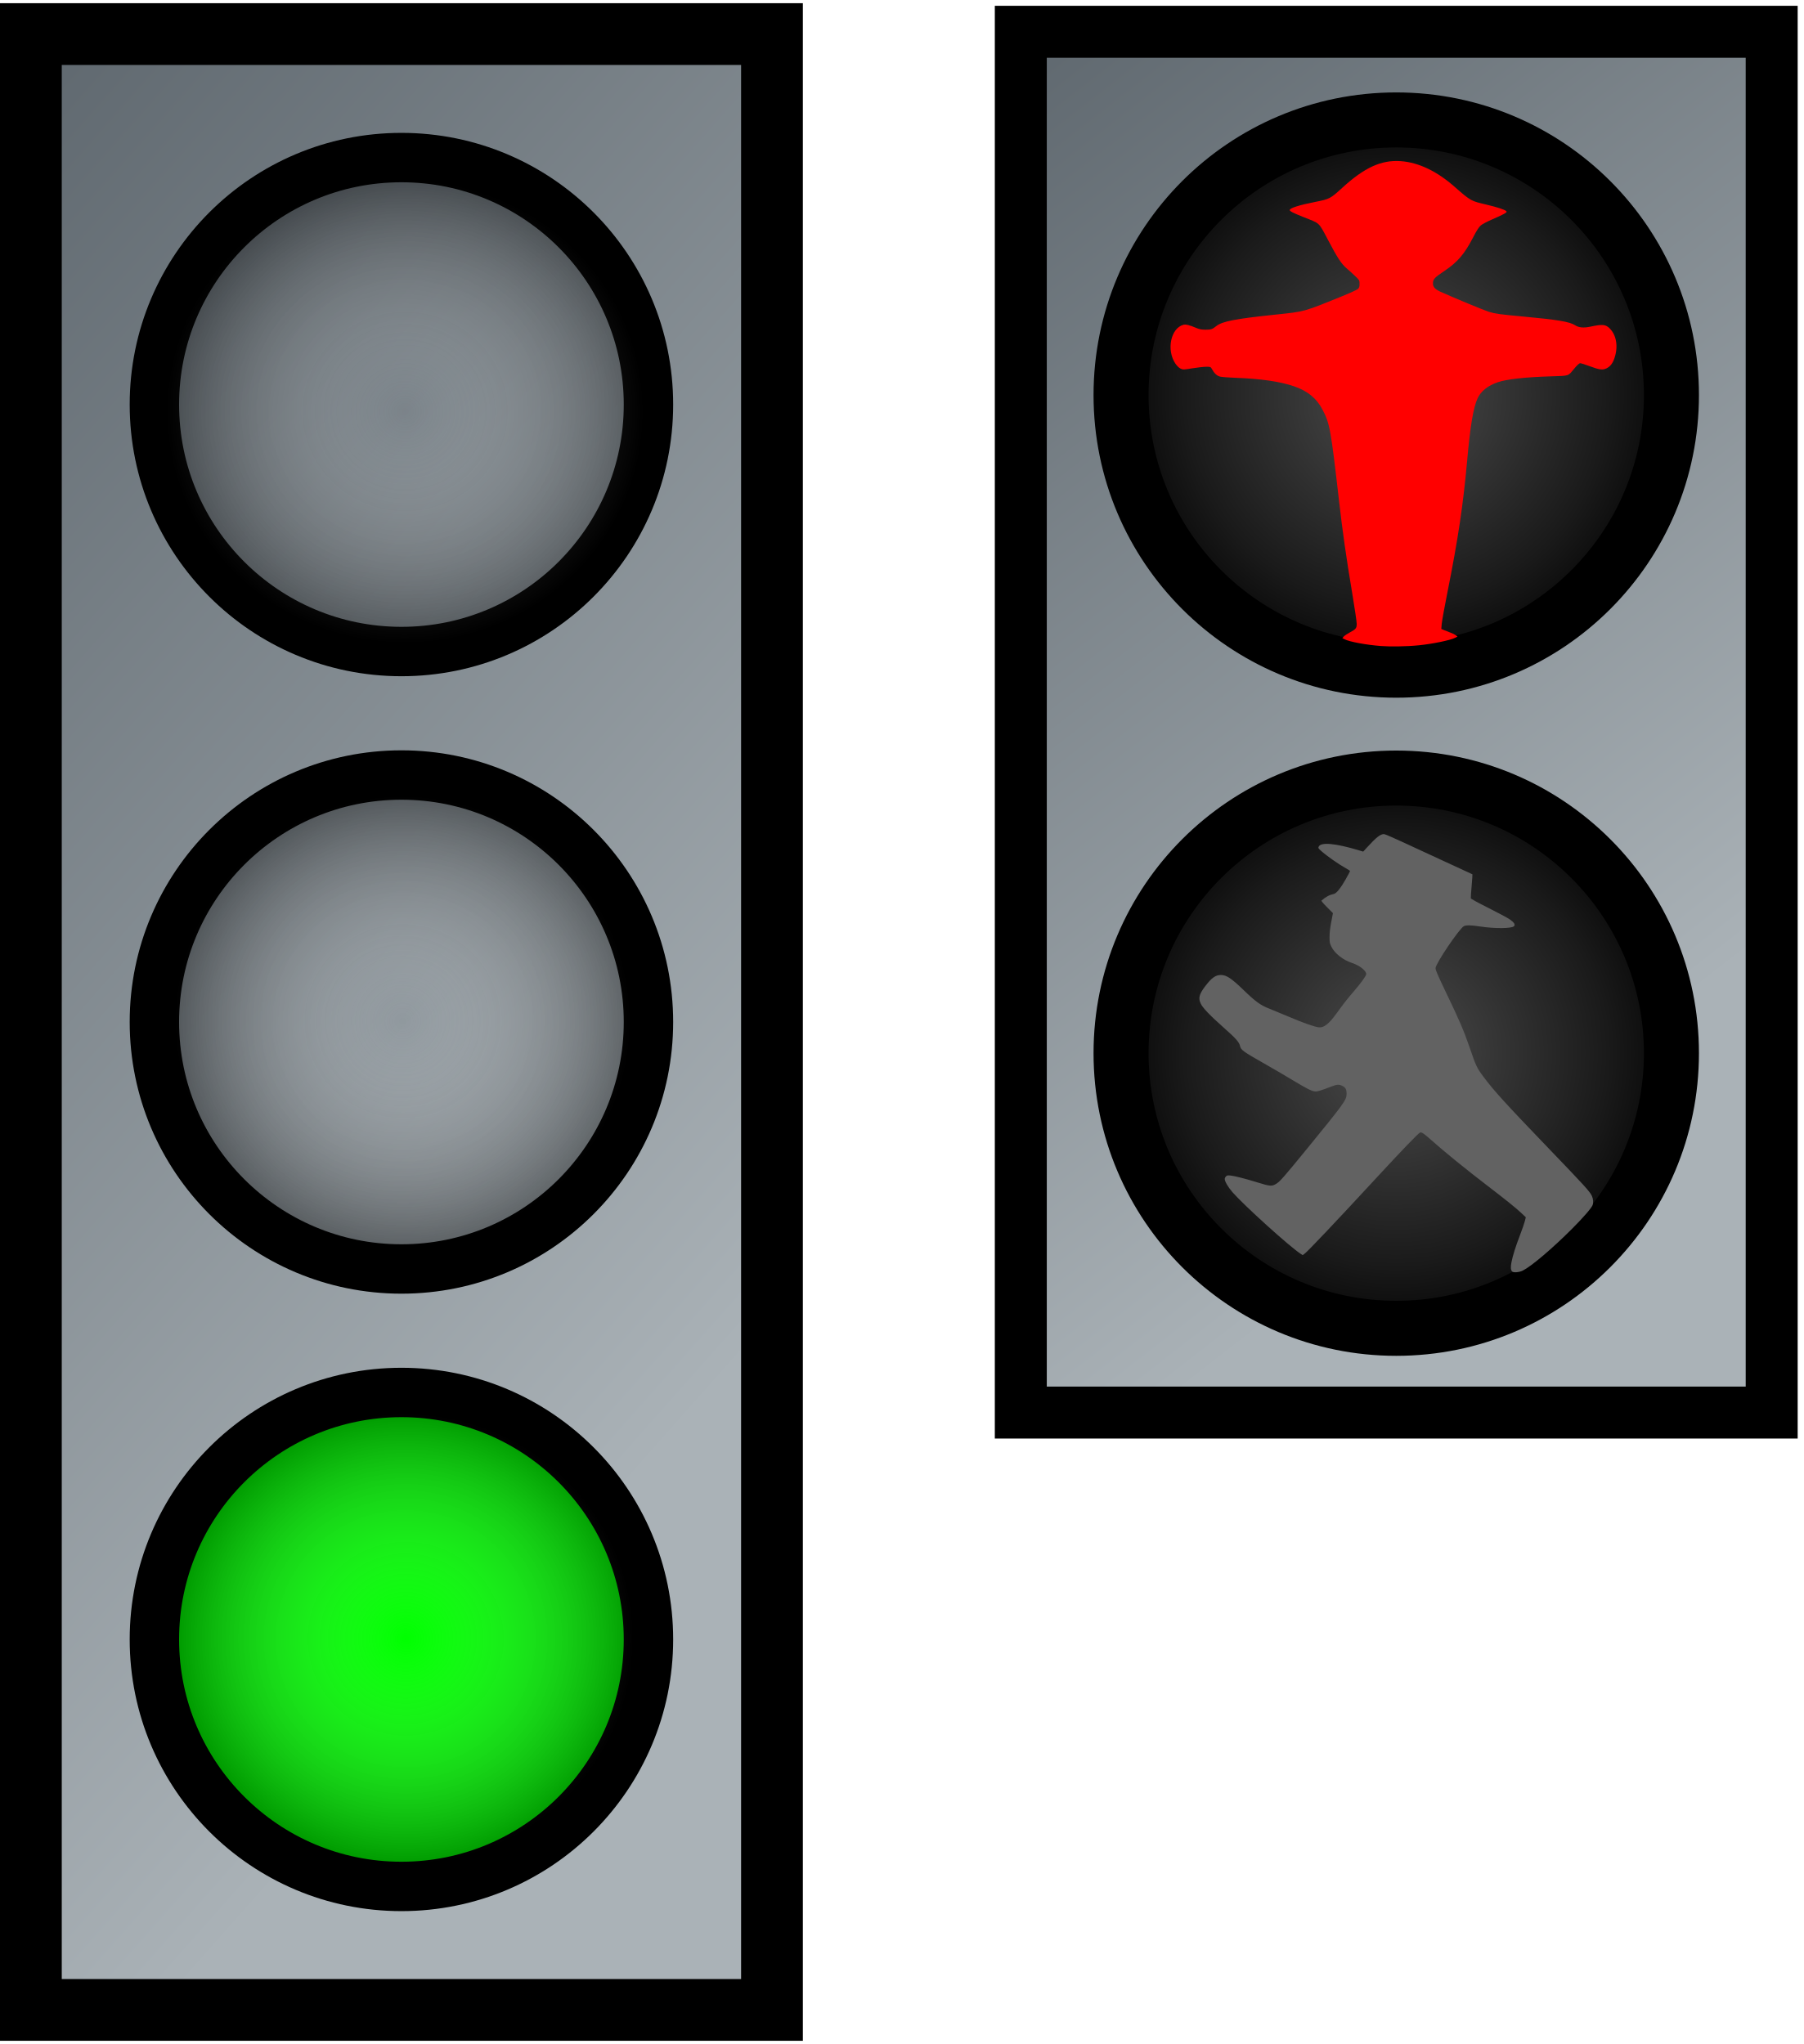
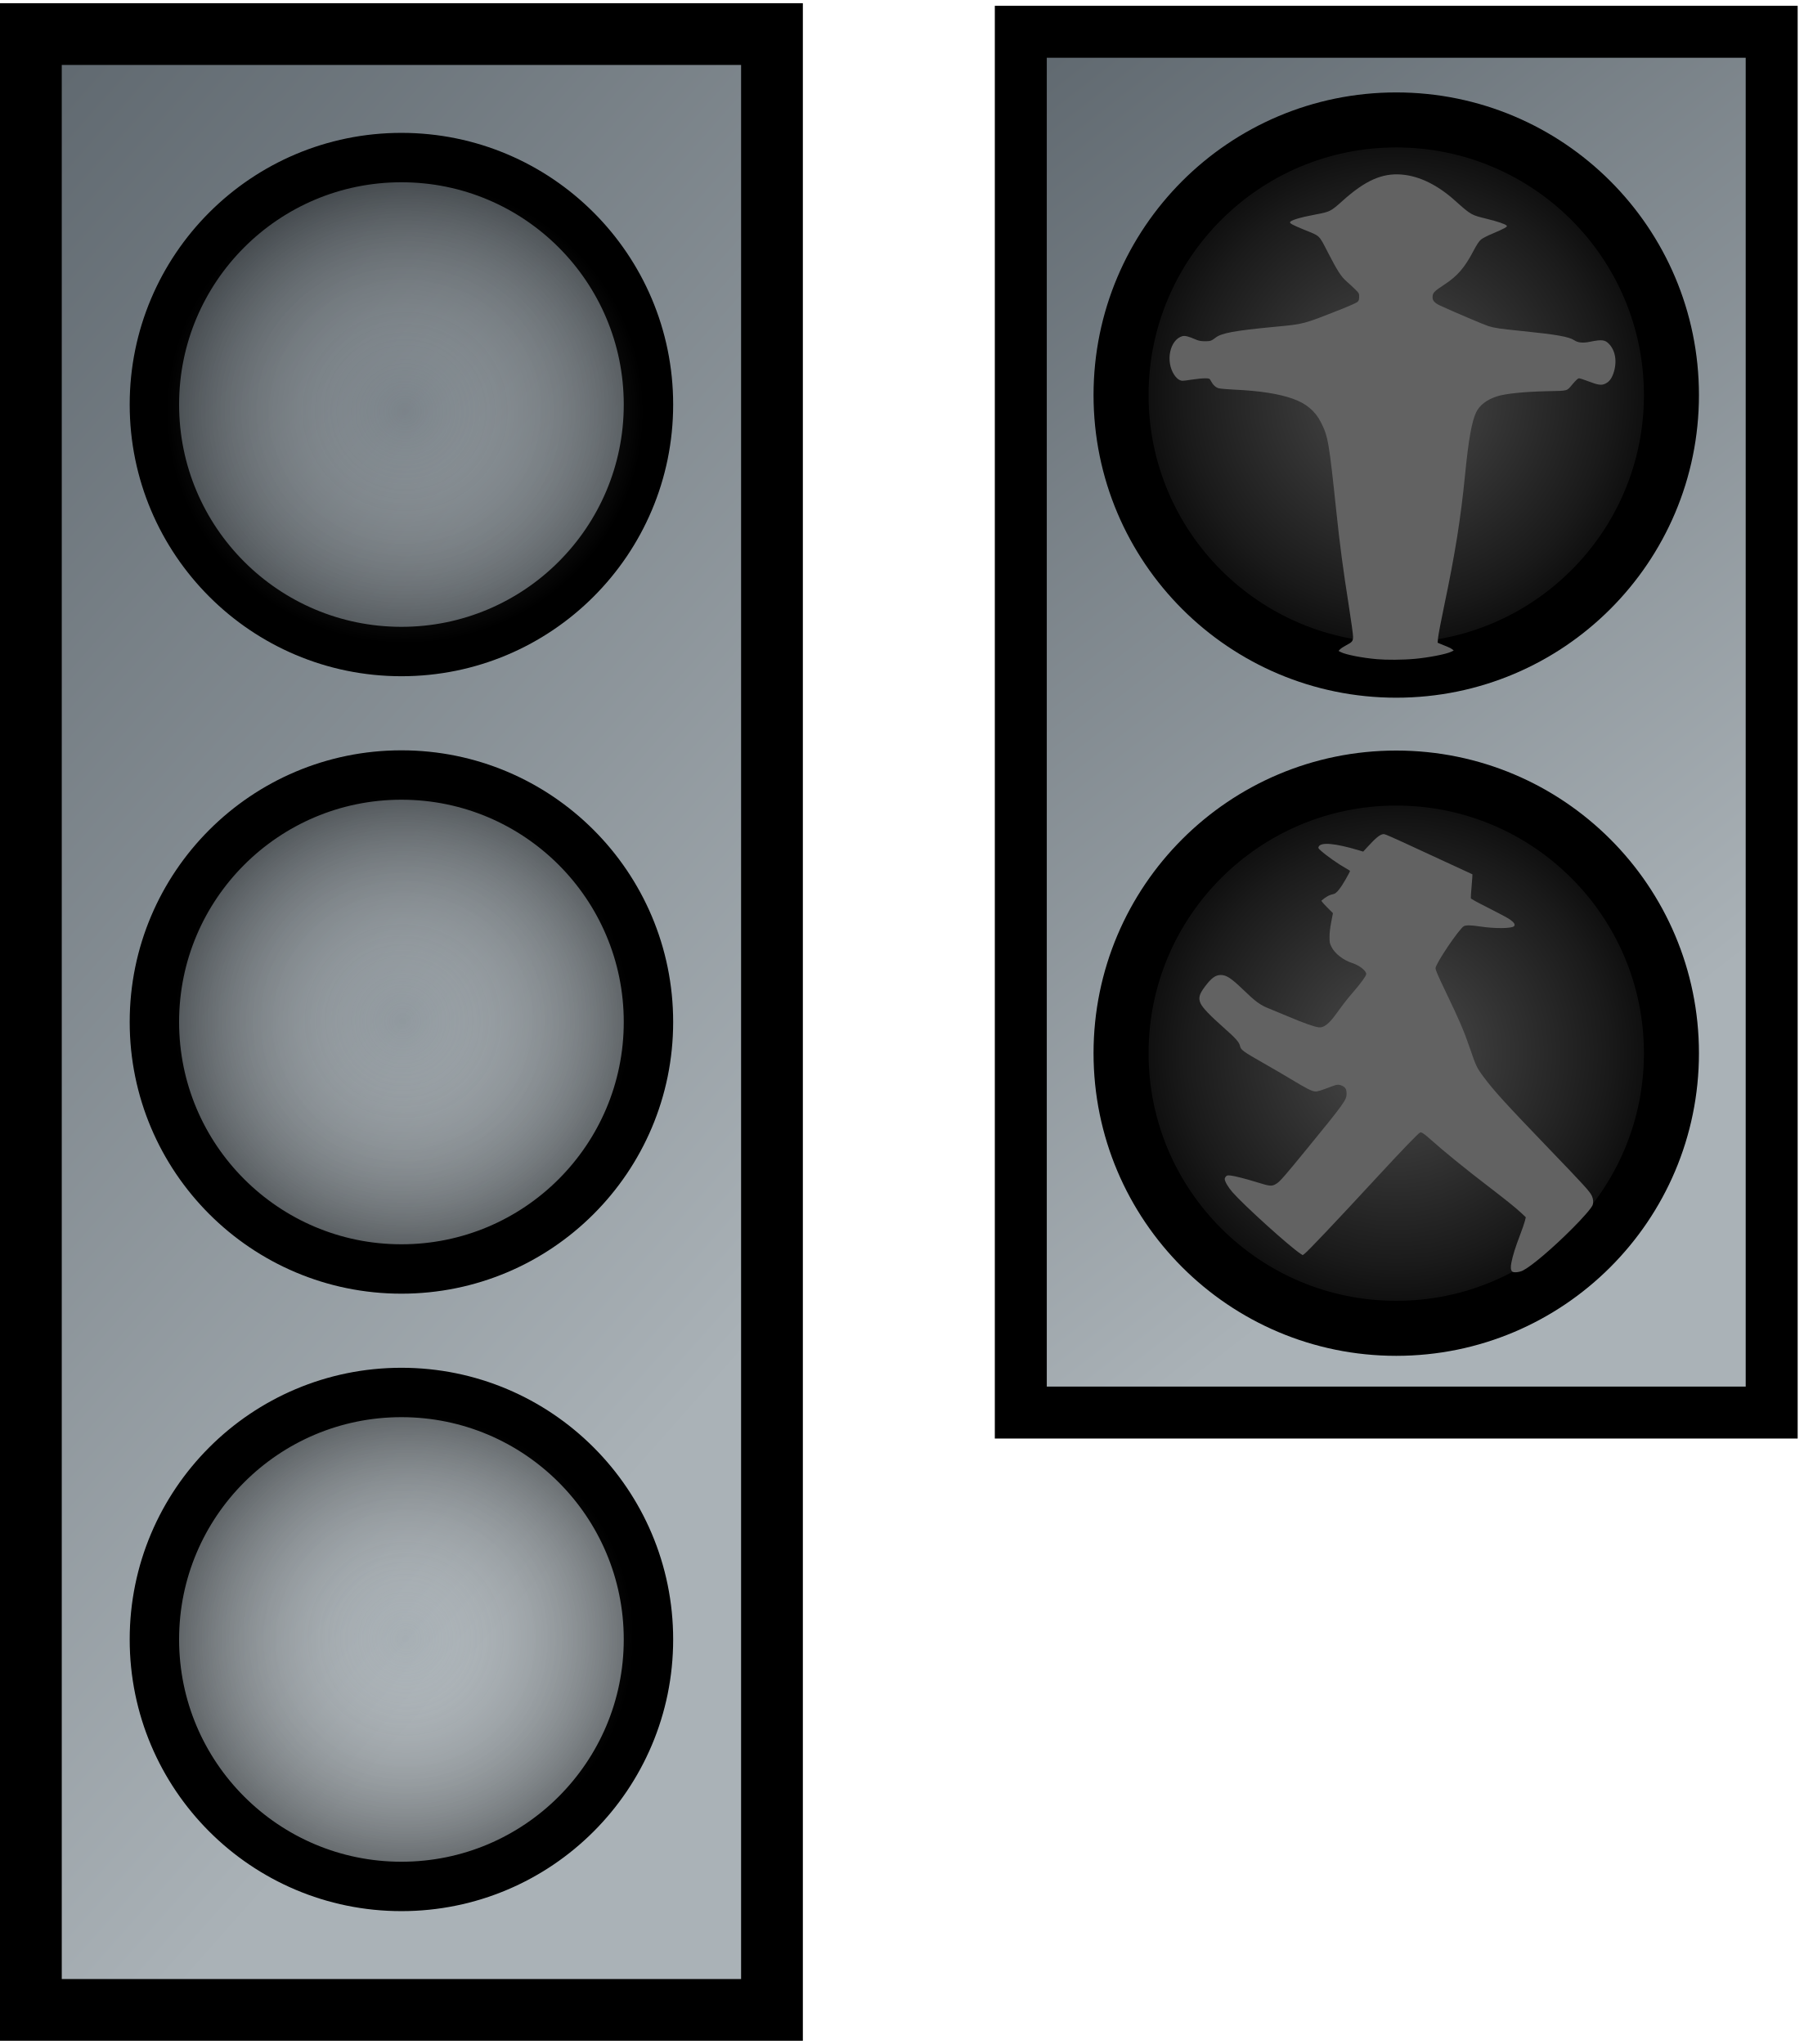
<svg xmlns="http://www.w3.org/2000/svg" xmlns:xlink="http://www.w3.org/1999/xlink" width="291.084" height="330" id="svg14844" viewBox="0 0 292 330" version="1.0">
  <defs id="defs14846">
    <linearGradient x1="0" y1="0" x2="0" y2="1.05" id="linearGradient2876">
      <stop stop-color="#fff" stop-opacity="0.9;" offset="0" id="stop2878" style="stop-color:white;stop-opacity:0.902;" />
      <stop stop-color="#fff" stop-opacity="0.2;" offset="0.7" id="stop2880" />
      <stop stop-color="#fff" stop-opacity="0.3;" offset="1" id="stop2882" />
    </linearGradient>
    <path id="reflex" d="M 35,50 C 40.909,38.921 52.443,32 65,32 C 77.557,32 89.091,38.921 95,50 C 97,53.333 97,56.667 95,60 C 75,72 55,72 35,60 C 33,56.667 33,53.333 35,50 z " />
    <linearGradient id="rg" y2="1.05" x2="0" y1="0" x1="0">
      <stop id="stop14887" offset="0" stop-opacity="0.9;" stop-color="#fff" style="stop-color:white;stop-opacity:0.773;" />
      <stop id="stop14889" offset="0.7" stop-opacity="0.2;" stop-color="#fff" style="stop-color:white;stop-opacity:0.052;" />
      <stop id="stop14891" offset="1" stop-opacity="0.3;" stop-color="#fff" style="stop-color:white;stop-opacity:0.216;" />
    </linearGradient>
    <radialGradient id="b" fy="265" fx="65" r="44" cy="265" cx="65" gradientUnits="userSpaceOnUse">
      <stop id="stop14880" offset="0" stop-color="#4d4d4d" />
      <stop id="stop14882" offset="0.7" stop-color="#1a1a1a" />
      <stop id="stop14884" offset="1" stop-color="#000000" />
    </radialGradient>
    <radialGradient id="y" fy="165" fx="65" r="44" cy="165" cx="65" gradientUnits="userSpaceOnUse">
      <stop id="stop14873" offset="0" stop-color="#fcfc74" />
      <stop id="stop14875" offset="0.7" stop-color="#d4d53a" />
      <stop id="stop14877" offset="1" stop-color="#afa500" />
    </radialGradient>
    <radialGradient id="r" fy="65" fx="65" r="44" cy="65" cx="65" gradientUnits="userSpaceOnUse">
      <stop id="stop14866" offset="0" stop-color="#fc7474" />
      <stop id="stop14868" offset="0.7" stop-color="#d53a3a" />
      <stop id="stop14870" offset="1" stop-color="#af0000" />
    </radialGradient>
    <linearGradient y2="186.411" x2="82.849" y1="0" x1="0" id="back" gradientTransform="scale(0.627646,1.593255)" gradientUnits="userSpaceOnUse">
      <stop id="stop14861" offset="0" stop-color="#5c656c" />
      <stop id="stop14863" offset="1" stop-color="#aab2b7" />
    </linearGradient>
    <path id="path15017" d="M 35,50 C 40.909,38.921 52.443,32 65,32 C 77.557,32 89.091,38.921 95,50 C 97,53.333 97,56.667 95,60 C 75,72 55,72 35,60 C 33,56.667 33,53.333 35,50 z " />
    <linearGradient id="linearGradient15012" y2="1.05" x2="0" y1="0" x1="0">
      <stop id="stop14972" offset="0" stop-opacity="0.9;" stop-color="#fff" />
      <stop id="stop14974" offset="0.7" stop-opacity="0.2;" stop-color="#fff" />
      <stop id="stop14976" offset="1" stop-opacity="0.3;" stop-color="#fff" />
    </linearGradient>
    <radialGradient id="radialGradient15007" fy="0.5" fx="0.5" r="0.5" cy="0.5" cx="0.5">
      <stop id="stop14965" offset="0" stop-color="#4d4d4d" />
      <stop id="stop14967" offset="0.7" stop-color="#1a1a1a" />
      <stop id="stop14969" offset="1" stop-color="#000000" />
    </radialGradient>
    <radialGradient id="radialGradient15002" fy="0.5" fx="0.5" r="0.5" cy="0.5" cx="0.5">
      <stop id="stop14958" offset="0" stop-color="#fcfc74" />
      <stop id="stop14960" offset="0.7" stop-color="#d4d53a" />
      <stop id="stop14962" offset="1" stop-color="#afa500" />
    </radialGradient>
    <radialGradient id="radialGradient14997" fy="0.5" fx="0.5" r="0.5" cy="0.5" cx="0.5">
      <stop id="stop14951" offset="0" stop-color="#fc7474" />
      <stop id="stop14953" offset="0.7" stop-color="#d53a3a" />
      <stop id="stop14955" offset="1" stop-color="#af0000" />
    </radialGradient>
    <linearGradient y2="0.9" x2="0.4" y1="0" x1="0" id="linearGradient14993">
      <stop id="stop14946" offset="0" stop-color="#5c656c" />
      <stop id="stop14948" offset="1" stop-color="#aab2b7" />
    </linearGradient>
    <linearGradient id="linearGradient2070">
      <stop style="stop-color:#ff0000;stop-opacity:1;" offset="0" id="stop2072" />
      <stop style="stop-color:#9a1a00;stop-opacity:1;" offset="1" id="stop2074" />
    </linearGradient>
    <linearGradient id="linearGradient3528">
      <stop style="stop-color:white;stop-opacity:0;" offset="0" id="stop3530" />
      <stop style="stop-color:black;stop-opacity:0.392;" offset="1" id="stop3532" />
    </linearGradient>
    <linearGradient xlink:href="#back" id="linearGradient15110" gradientUnits="userSpaceOnUse" gradientTransform="matrix(0.635938,0,0,1.113422,218.1939,55.85133)" x1="0" y1="0" x2="82.849" y2="186.411" />
    <radialGradient xlink:href="#b" id="radialGradient15112" gradientUnits="userSpaceOnUse" cx="65" cy="265" fx="65" fy="265" r="44" />
    <radialGradient xlink:href="#b" id="radialGradient15190" gradientUnits="userSpaceOnUse" cx="65" cy="265" fx="65" fy="265" r="44" />
    <radialGradient xlink:href="#linearGradient3528" id="radialGradient17020" gradientUnits="userSpaceOnUse" gradientTransform="matrix(0.420135,0,0,0.457467,505.0828,124.9475)" cx="356.638" cy="420.37" fx="356.638" fy="420.37" r="312.881" />
    <radialGradient xlink:href="#linearGradient3528" id="radialGradient17040" gradientUnits="userSpaceOnUse" gradientTransform="matrix(1,0,0,1.112913,0,-39.61257)" cx="298.125" cy="350.824" fx="298.125" fy="350.824" r="340.963" />
    <radialGradient xlink:href="#linearGradient3528" id="radialGradient17042" gradientUnits="userSpaceOnUse" gradientTransform="matrix(1,0,0,1.112913,0,-39.61257)" cx="298.125" cy="350.824" fx="298.125" fy="350.824" r="340.963" />
    <radialGradient xlink:href="#linearGradient3528" id="radialGradient17044" gradientUnits="userSpaceOnUse" gradientTransform="matrix(1,0,0,1.112913,0,-39.61257)" cx="298.125" cy="350.824" fx="298.125" fy="350.824" r="340.963" />
    <radialGradient xlink:href="#linearGradient3528" id="radialGradient17046" gradientUnits="userSpaceOnUse" gradientTransform="matrix(1,0,0,1.112913,0,-39.61257)" cx="298.125" cy="350.824" fx="298.125" fy="350.824" r="340.963" />
    <radialGradient xlink:href="#linearGradient3528" id="radialGradient17048" gradientUnits="userSpaceOnUse" gradientTransform="matrix(1,0,0,1.112913,0,-39.61257)" cx="298.125" cy="350.824" fx="298.125" fy="350.824" r="340.963" />
    <radialGradient xlink:href="#linearGradient3528" id="radialGradient17050" gradientUnits="userSpaceOnUse" gradientTransform="matrix(1,0,0,1.112913,0,-39.61257)" cx="298.125" cy="350.824" fx="298.125" fy="350.824" r="340.963" />
    <radialGradient xlink:href="#linearGradient3528" id="radialGradient17052" gradientUnits="userSpaceOnUse" gradientTransform="matrix(1,0,0,1.112913,0,-39.61257)" cx="298.125" cy="350.824" fx="298.125" fy="350.824" r="340.963" />
    <radialGradient xlink:href="#linearGradient3528" id="radialGradient17054" gradientUnits="userSpaceOnUse" gradientTransform="matrix(1,0,0,1.112913,0,-39.61257)" cx="298.125" cy="350.824" fx="298.125" fy="350.824" r="340.963" />
    <linearGradient xlink:href="#back" id="linearGradient17067" gradientUnits="userSpaceOnUse" gradientTransform="matrix(0.627646,0,0,1.593255,57.96866,54.71846)" x1="0" y1="0" x2="82.849" y2="186.411" />
    <radialGradient xlink:href="#linearGradient3528" id="radialGradient17970" gradientUnits="userSpaceOnUse" gradientTransform="matrix(1,0,0,0.98913,0,1.336244)" cx="124.753" cy="122.934" fx="124.753" fy="122.934" r="36.904" />
    <radialGradient xlink:href="#linearGradient3528" id="radialGradient17974" gradientUnits="userSpaceOnUse" gradientTransform="matrix(1,0,0,0.98913,0,1.336244)" cx="124.753" cy="122.934" fx="124.753" fy="122.934" r="36.904" />
    <radialGradient xlink:href="#linearGradient3528" id="radialGradient2196" gradientUnits="userSpaceOnUse" gradientTransform="matrix(1,0,0,0.98913,0,1.336244)" cx="124.753" cy="122.934" fx="124.753" fy="122.934" r="36.904" />
  </defs>
  <g id="layer1" transform="translate(-57.96866,-54.71846)">
    <rect style="fill:url(#linearGradient17067);stroke:black;stroke-width:10" width="120" height="320" x="62.969" y="59.718" id="rect14894" />
-     <circle style="fill:none;fill-opacity:1;stroke:black;stroke-width:8" cx="65" cy="65" r="40" id="cRed" transform="translate(57.96866,54.71846)" />
-     <circle style="fill:none;fill-opacity:1;stroke:black;stroke-width:8" cx="65" cy="165" r="40" id="cYellow" transform="translate(57.96866,54.71846)" />
-     <circle style="fill:lime;fill-opacity:1;stroke:black;stroke-width:8" cx="65" cy="265" r="40" id="cGreen" transform="translate(57.96866,54.71846)" />
+     <circle style="fill:none;fill-opacity:1;stroke:black;stroke-width:8" cx="65" cy="65" r="40" id="cRed" transform="translate(57.96866,54.71846)" d="M 105,65 C 105,87.091 87.091,105 65,105 42.909,105 25,87.091 25,65 25,42.909 42.909,25 65,25 c 22.091,0 40,17.909 40,40 z" />
+     <circle style="fill:none;fill-opacity:1;stroke:black;stroke-width:8" cx="65" cy="165" r="40" id="cYellow" transform="translate(57.96866,54.71846)" d="m 105,165 c 0,22.091 -17.909,40 -40,40 -22.091,0 -40,-17.909 -40,-40 0,-22.091 17.909,-40 40,-40 22.091,0 40,17.909 40,40 z" />
+     <circle style="fill:none;stroke:#000000;stroke-width:8" cx="65" cy="265" r="40" id="cGreen" transform="translate(57.96866,54.71846)" d="m 105,265 c 0,22.091 -17.909,40 -40,40 -22.091,0 -40,-17.909 -40,-40 0,-22.091 17.909,-40 40,-40 22.091,0 40,17.909 40,40 z" />
    <rect style="fill:url(#linearGradient15110);stroke:black;stroke-width:8.415" width="121.585" height="223.627" x="223.26" y="59.346" id="rect14979" />
-     <circle style="fill:url(#radialGradient15112);stroke:black;stroke-width:8" cx="65" cy="265" r="40" id="circle15026" transform="matrix(1.113959,0,0,1.113959,211.6453,-70.42859)" />
-     <g transform="matrix(9.351175e-2,0,0,9.351175e-2,256.1744,191.9643)" id="pGreen_master">
-       <path style="fill:#626262;fill-opacity:1" id="pGreen" d="M 498.917,728.994 C 496.285,726.361 495.911,721.948 497.577,713.159 C 499.726,701.818 504.656,686.126 512.503,665.654 C 516.131,656.19 519.861,645.416 520.791,641.711 L 522.483,634.976 L 514.697,627.631 C 505.655,619.101 487.59,604.543 456.643,580.847 C 417.545,550.91 381.913,521.931 358.369,500.922 C 345.75,489.661 341.692,486.998 339.193,488.335 C 335.579,490.269 308.738,518.105 268.772,561.362 C 191.668,644.818 144.779,694.349 138.944,698.504 L 136.049,700.566 L 132.294,698.081 C 112.583,685.037 34.604,614.501 14.51,591.539 C 7.079,583.048 1.143,572.906 1.143,568.702 C 1.143,567.415 2.099,565.406 3.268,564.237 C 5.14,562.365 6.124,562.187 11.518,562.741 C 18.58,563.467 37.282,568.276 58.143,574.731 C 80.597,581.678 83.131,581.792 91.527,576.231 C 97.241,572.447 105.492,562.966 142.763,517.362 C 208.284,437.192 212.143,431.836 212.143,421.07 C 212.143,413.593 210.263,410.083 204.854,407.465 C 199.173,404.714 195.675,404.813 187.438,407.954 C 166.392,415.981 161.569,417.444 157.473,417.039 C 151.431,416.441 143.182,412.268 118.015,397.08 C 105.71,389.653 83.943,376.938 69.643,368.822 C 33.034,348.047 29.055,345.162 27.621,338.362 C 26.215,331.696 20.272,325.014 -0.857,306.343 C -24.221,285.697 -37.014,272.31 -40.499,264.862 C -44.851,255.559 -43.155,248.751 -33.191,235.512 C -21.88,220.484 -14.841,215.362 -5.499,215.362 C 3.943,215.362 12.667,221.09 32.643,240.406 C 54.782,261.814 62.959,267.753 78.643,273.819 C 84.143,275.946 99.443,282.286 112.643,287.907 C 137.641,298.552 156.283,305.118 164.154,306.05 C 172.544,307.044 181.433,300.186 193.841,283.149 C 208.486,263.039 213.598,256.481 223.757,244.771 C 236.872,229.653 246.143,216.842 246.143,213.838 C 246.143,207.818 234.548,198.79 221.255,194.461 C 206.094,189.523 191.587,178.072 185.928,166.576 C 182.844,160.314 182.643,159.259 182.647,149.383 C 182.649,141.905 183.498,134.437 185.582,123.565 L 188.514,108.269 L 178.112,97.831 C 171.855,91.553 168.096,87.058 168.677,86.549 C 176.26,79.914 182.402,76.614 190.285,74.939 C 194.559,74.032 202.095,64.662 210.393,49.94 C 214.655,42.378 218.143,35.82 218.143,35.367 C 218.143,34.914 214.88,32.742 210.893,30.542 C 197.971,23.411 177.247,8.808 167.414,-0.095 C 163.029,-4.065 162.78,-4.546 163.871,-6.941 C 167.578,-15.077 192.806,-12.774 233.273,-0.603 L 240.903,1.692 L 247.226,-5.223 C 263.637,-23.17 270.556,-28.638 276.854,-28.638 C 278.389,-28.638 292.47,-22.646 308.144,-15.322 C 323.818,-7.998 357.568,7.605 383.143,19.351 C 408.718,31.097 429.819,40.843 430.033,41.009 C 430.248,41.174 429.633,50.218 428.666,61.105 C 427.699,71.993 427.073,81.643 427.275,82.549 C 427.503,83.571 439.052,89.907 457.643,99.211 C 474.143,107.468 490.783,116.392 494.62,119.043 C 502.284,124.336 504.707,128.227 502.017,130.917 C 497.897,135.036 468.897,135.268 443.303,131.386 C 427.564,128.998 419.089,128.822 415.261,130.801 C 407.326,134.905 366.143,195.936 366.143,203.592 C 366.143,206.754 370.725,217.392 383.919,244.862 C 407.422,293.794 415.266,312.038 424.982,340.362 C 436.434,373.748 437.479,375.952 449.503,392.108 C 467.189,415.874 488.109,438.857 562.149,515.862 C 624.194,580.392 633.288,590.383 636.785,597.862 C 639.292,603.223 639.796,609.513 638.081,614.024 C 636.128,619.163 621.814,635.649 602.643,654.841 C 568.28,689.242 532.261,719.813 517.172,727.385 C 511.274,730.344 501.16,731.236 498.917,728.994 z" />
+     <circle style="fill:url(#radialGradient15112);stroke:black;stroke-width:8" cx="65" cy="265" r="40" id="circle15026" transform="matrix(1.113959,0,0,1.113959,211.6453,-70.42859)" d="m 105,265 c 0,22.091 -17.909,40 -40,40 -22.091,0 -40,-17.909 -40,-40 0,-22.091 17.909,-40 40,-40 22.091,0 40,17.909 40,40 z" />
+     <g id="pGreenRotate">
+       <path style="fill:#626262;fill-opacity:1" id="pGreen" d="m 302.829,260.134 c -0.246,-0.246 -0.281,-0.659 -0.125,-1.481 0.201,-1.061 0.662,-2.528 1.396,-4.442 0.339,-0.885 0.688,-1.893 0.775,-2.239 l 0.158,-0.63 -0.728,-0.687 c -0.846,-0.798 -2.535,-2.159 -5.429,-4.375 -3.656,-2.799 -6.988,-5.509 -9.19,-7.474 -1.18,-1.053 -1.56,-1.302 -1.793,-1.177 -0.338,0.181 -2.848,2.784 -6.585,6.829 -7.21,7.804 -11.595,12.436 -12.141,12.824 l -0.271,0.193 -0.351,-0.232 c -1.843,-1.22 -9.135,-7.816 -11.014,-9.963 -0.695,-0.794 -1.25,-1.742 -1.25,-2.135 0,-0.12 0.089,-0.308 0.199,-0.418 0.175,-0.175 0.267,-0.192 0.771,-0.14 0.66,0.068 2.409,0.518 4.36,1.121 2.1,0.65 2.337,0.66 3.122,0.14 0.534,-0.354 1.306,-1.241 4.791,-5.505 6.127,-7.497 6.488,-7.998 6.488,-9.004 0,-0.699 -0.176,-1.027 -0.682,-1.272 -0.531,-0.257 -0.858,-0.248 -1.629,0.046 -1.968,0.751 -2.419,0.887 -2.802,0.85 -0.565,-0.056 -1.336,-0.446 -3.69,-1.866 -1.151,-0.694 -3.186,-1.884 -4.523,-2.642 -3.423,-1.943 -3.795,-2.212 -3.93,-2.848 -0.131,-0.623 -0.687,-1.248 -2.663,-2.994 -2.185,-1.931 -3.381,-3.182 -3.707,-3.879 -0.407,-0.87 -0.248,-1.507 0.683,-2.745 1.058,-1.405 1.716,-1.884 2.59,-1.884 0.883,0 1.699,0.536 3.567,2.342 2.07,2.002 2.835,2.557 4.302,3.124 0.514,0.199 1.945,0.792 3.179,1.317 2.338,0.995 4.081,1.609 4.817,1.697 0.784,0.093 1.616,-0.548 2.776,-2.142 1.37,-1.88 1.848,-2.494 2.798,-3.589 1.226,-1.414 2.093,-2.612 2.093,-2.893 0,-0.563 -1.084,-1.407 -2.327,-1.812 -1.418,-0.462 -2.774,-1.532 -3.304,-2.607 -0.288,-0.586 -0.307,-0.684 -0.307,-1.608 2.8e-4,-0.699 0.08,-1.398 0.275,-2.414 l 0.274,-1.43 -0.973,-0.976 c -0.585,-0.587 -0.937,-1.007 -0.882,-1.055 0.709,-0.62 1.283,-0.929 2.021,-1.086 0.4,-0.085 1.104,-0.961 1.88,-2.338 0.399,-0.707 0.725,-1.32 0.725,-1.363 0,-0.042 -0.305,-0.245 -0.678,-0.451 -1.208,-0.667 -3.146,-2.032 -4.066,-2.865 -0.41,-0.371 -0.433,-0.416 -0.331,-0.64 0.347,-0.761 2.706,-0.545 6.49,0.593 l 0.713,0.215 0.591,-0.647 c 1.535,-1.678 2.182,-2.19 2.771,-2.19 0.144,0 1.46,0.56 2.926,1.245 1.466,0.685 4.622,2.144 7.013,3.242 2.392,1.098 4.365,2.01 4.385,2.025 0.02,0.015 -0.037,0.861 -0.128,1.879 -0.09,1.018 -0.149,1.92 -0.13,2.005 0.021,0.096 1.101,0.688 2.84,1.558 1.543,0.772 3.099,1.607 3.458,1.855 0.717,0.495 0.943,0.859 0.692,1.11 -0.385,0.385 -3.097,0.407 -5.49,0.044 -1.472,-0.223 -2.264,-0.24 -2.622,-0.055 -0.742,0.384 -4.593,6.091 -4.593,6.807 0,0.296 0.428,1.29 1.662,3.859 2.198,4.576 2.931,6.282 3.84,8.93 1.071,3.122 1.169,3.328 2.293,4.839 1.654,2.222 3.61,4.372 10.534,11.572 5.802,6.034 6.652,6.969 6.979,7.668 0.234,0.501 0.282,1.089 0.121,1.511 -0.183,0.481 -1.521,2.022 -3.314,3.817 -3.213,3.217 -6.582,6.076 -7.993,6.784 -0.552,0.277 -1.497,0.36 -1.707,0.15 z" />
    </g>
-     <circle style="fill:url(#radialGradient15190);stroke:black;stroke-width:8" cx="65" cy="265" r="40" id="circle15166" transform="matrix(1.113959,0,0,1.113959,211.6453,-177.0169)" />
-     <g id="pRed_master" transform="matrix(0.27464,0,0,0.27464,336.3261,58.60789)">
-       <path d="M -199.362,364.906 C -208.148,364.232 -217.92,362.415 -220.818,360.916 L -222.134,360.236 L -221.214,359.257 C -220.709,358.719 -219.154,357.67 -217.758,356.926 C -214.096,354.974 -213.646,354.41 -213.646,351.768 C -213.646,350.541 -214.875,342.21 -216.376,333.255 C -219.842,312.589 -221.974,297.605 -224.127,278.795 C -228.912,236.995 -229.495,233.786 -233.803,225.505 C -237.261,218.859 -242.649,214.448 -250.611,211.746 C -258.992,208.901 -270.163,207.28 -285.069,206.745 C -289.113,206.6 -293.225,206.281 -294.207,206.037 C -296.053,205.577 -297.643,204.095 -299.019,201.552 C -299.704,200.286 -299.847,200.23 -302.364,200.23 C -303.811,200.23 -307.466,200.636 -310.489,201.131 C -315.752,201.995 -316.048,202.003 -317.515,201.306 C -318.434,200.87 -319.635,199.712 -320.518,198.409 C -325.929,190.43 -323.355,177.626 -315.911,175.491 C -314.506,175.088 -312.19,175.638 -308.387,177.277 C -306.451,178.111 -305.152,178.365 -302.792,178.373 C -299.55,178.383 -298.783,178.126 -296.413,176.231 C -292.952,173.464 -285.354,171.98 -262.172,169.545 C -243.922,167.628 -245.441,168.043 -222.259,158.635 C -217.638,156.759 -213.431,154.825 -212.911,154.337 C -212.176,153.646 -211.966,152.983 -211.966,151.354 C -211.966,149.355 -212.076,149.152 -214.388,146.91 C -215.721,145.619 -218.016,143.535 -219.488,142.28 C -222.792,139.464 -225.026,135.962 -230.644,125.296 C -236.262,114.63 -235.202,115.876 -245.051,111.946 C -251.26,109.468 -253.139,108.505 -253.139,107.801 C -253.139,106.661 -247.474,104.859 -238.096,103.016 C -229.655,101.356 -229.153,101.095 -222.259,94.78 C -209.104,82.728 -199.169,78.18 -187.731,78.976 C -176.897,79.729 -166.088,85.172 -156.088,93.968 C -146.087,102.763 -146.198,102.449 -137.132,104.618 C -130.637,106.172 -126.415,107.555 -125.477,108.436 C -125.004,108.88 -125.219,109.155 -126.738,110.043 C -127.745,110.632 -130.886,112.1 -133.718,113.305 C -136.55,114.51 -139.59,116.115 -140.475,116.872 C -141.585,117.823 -142.947,119.927 -144.872,123.667 C -149.996,133.624 -154.096,138.463 -161.757,143.599 C -167.936,147.742 -168.692,148.571 -168.692,151.209 C -168.692,153.166 -167.372,154.587 -164.24,156.002 C -156.577,159.465 -138.144,167.107 -135.711,167.83 C -131.775,168.998 -129.346,169.333 -115.545,170.607 C -95.134,172.491 -88.046,173.682 -84.875,175.758 C -82.721,177.167 -79.796,177.425 -75.769,176.56 C -68.757,175.054 -66.874,175.232 -64.479,177.626 C -60.51,181.596 -59.409,188.301 -61.631,194.978 C -62.691,198.167 -64.078,199.999 -66.283,201.123 C -68.576,202.293 -70.589,202.039 -76.444,199.84 C -78.948,198.899 -81.397,198.133 -81.886,198.138 C -82.483,198.143 -83.738,199.311 -85.715,201.697 C -89.151,205.847 -88.106,205.535 -99.79,205.9 C -114.264,206.352 -125.146,207.561 -130.282,209.289 C -136.186,211.274 -140.349,214.537 -142.323,218.723 C -144.871,224.129 -146.693,234.93 -148.521,255.478 C -150.816,281.267 -153.942,302.18 -160.106,332.978 C -161.838,341.636 -163.372,350.095 -163.514,351.776 L -163.773,354.832 L -161.926,355.613 C -160.91,356.043 -159.184,356.721 -158.09,357.12 C -156.996,357.518 -155.682,358.184 -155.17,358.599 L -154.239,359.353 L -155.532,360.021 C -158.567,361.59 -169.318,363.7 -176.884,364.468 C -184.45,365.236 -193.944,365.321 -199.362,364.906 z" id="pRed" style="fill:#ff0000;fill-opacity:1" />
+     <circle style="fill:url(#radialGradient15190);stroke:black;stroke-width:8" cx="65" cy="265" r="40" id="circle15166" transform="matrix(1.113959,0,0,1.113959,211.6453,-177.0169)" d="m 105,265 c 0,22.091 -17.909,40 -40,40 -22.091,0 -40,-17.909 -40,-40 0,-22.091 17.909,-40 40,-40 22.091,0 40,17.909 40,40 z" />
+     <g id="pRedRotate">
+       <path d="m 280.951,160.959 c -2.411,-0.208 -5.09,-0.732 -5.882,-1.151 l -0.36,-0.19 0.255,-0.266 c 0.14,-0.146 0.57,-0.43 0.955,-0.631 1.011,-0.527 1.136,-0.68 1.143,-1.406 0.003,-0.337 -0.313,-2.628 -0.702,-5.091 -0.898,-5.684 -1.444,-9.805 -1.987,-14.976 -1.205,-11.492 -1.357,-12.375 -2.518,-14.66 -0.932,-1.834 -2.4,-3.06 -4.58,-3.823 -2.294,-0.803 -5.358,-1.277 -9.45,-1.463 -1.11,-0.05 -2.239,-0.149 -2.508,-0.218 -0.506,-0.131 -0.939,-0.542 -1.31,-1.244 -0.185,-0.349 -0.224,-0.365 -0.915,-0.372 -0.397,-0.004 -1.402,0.098 -2.234,0.226 -1.448,0.224 -1.529,0.225 -1.93,0.03 -0.251,-0.122 -0.578,-0.443 -0.817,-0.803 -1.465,-2.205 -0.725,-5.715 1.325,-6.282 0.387,-0.107 1.021,0.05 2.062,0.51 0.529,0.234 0.885,0.307 1.534,0.316 0.89,0.011 1.102,-0.057 1.758,-0.572 0.958,-0.751 3.048,-1.138 9.421,-1.747 5.017,-0.479 4.598,-0.369 10.99,-2.892 1.274,-0.503 2.434,-1.023 2.578,-1.156 0.204,-0.188 0.263,-0.369 0.267,-0.817 0.005,-0.549 -0.025,-0.605 -0.654,-1.227 -0.363,-0.358 -0.987,-0.936 -1.388,-1.285 -0.9,-0.782 -1.504,-1.75 -3.02,-4.693 -1.515,-2.944 -1.227,-2.599 -3.922,-3.704 -1.699,-0.697 -2.212,-0.966 -2.21,-1.159 0.003,-0.313 1.563,-0.793 4.144,-1.275 2.323,-0.434 2.461,-0.504 4.371,-2.221 3.644,-3.276 6.384,-4.499 9.523,-4.25 2.973,0.235 5.928,1.758 8.651,4.2 2.724,2.442 2.694,2.355 5.178,2.974 1.78,0.444 2.936,0.834 3.191,1.079 0.129,0.123 0.069,0.198 -0.35,0.438 -0.278,0.159 -1.145,0.554 -1.925,0.878 -0.781,0.324 -1.62,0.756 -1.865,0.962 -0.307,0.258 -0.687,0.832 -1.225,1.854 -1.433,2.721 -2.572,4.039 -4.689,5.43 -1.708,1.122 -1.917,1.347 -1.924,2.072 -0.005,0.537 0.354,0.931 1.21,1.328 2.096,0.971 7.138,3.118 7.804,3.322 1.078,0.331 1.744,0.429 5.531,0.815 5.6,0.571 7.544,0.916 8.409,1.494 0.588,0.393 1.39,0.471 2.499,0.244 1.93,-0.395 2.446,-0.342 3.098,0.322 1.08,1.1 1.365,2.945 0.737,4.773 -0.3,0.873 -0.685,1.372 -1.294,1.675 -0.633,0.315 -1.185,0.24 -2.787,-0.379 -0.685,-0.265 -1.356,-0.482 -1.49,-0.482 -0.164,9e-5 -0.512,0.317 -1.061,0.968 -0.954,1.131 -0.666,1.048 -3.876,1.117 -3.976,0.086 -6.968,0.39 -8.383,0.851 -1.626,0.53 -2.778,1.415 -3.331,2.56 -0.714,1.478 -1.242,4.439 -1.798,10.078 -0.697,7.077 -1.61,12.812 -3.383,21.254 -0.498,2.373 -0.942,4.692 -0.985,5.153 l -0.079,0.839 0.505,0.219 c 0.278,0.121 0.75,0.311 1.049,0.424 0.299,0.112 0.658,0.299 0.798,0.414 l 0.254,0.209 -0.357,0.18 c -0.837,0.423 -3.796,0.974 -5.875,1.166 -2.08,0.191 -4.687,0.19 -6.174,0.062 z" id="pRed" style="fill:#626262" />
    </g>
-     <path style="opacity:1;fill:url(#radialGradient2196);fill-opacity:1;stroke:none;stroke-width:1;stroke-linecap:butt;stroke-linejoin:miter;stroke-miterlimit:4;stroke-dasharray:none;stroke-opacity:1" id="path17956" d="M 161.657,122.934 A 36.904,36.503 0 1 1 87.848,122.934 A 36.904,36.503 0 1 1 161.657,122.934 z" transform="matrix(1.046757,0,0,1.028362,-7.025734,-5.574839)" />
-     <path style="opacity:1;fill:url(#radialGradient17970);fill-opacity:1;stroke:none;stroke-width:1;stroke-linecap:butt;stroke-linejoin:miter;stroke-miterlimit:4;stroke-dasharray:none;stroke-opacity:1" id="path17968" d="M 161.657,122.934 A 36.904,36.503 0 1 1 87.848,122.934 A 36.904,36.503 0 1 1 161.657,122.934 z" transform="translate(-1.586409,96.63057)" />
-     <path style="opacity:1;fill:url(#radialGradient17974);fill-opacity:1;stroke:none;stroke-width:1;stroke-linecap:butt;stroke-linejoin:miter;stroke-miterlimit:4;stroke-dasharray:none;stroke-opacity:1" id="path17972" d="M 161.657 122.934 A 36.904 36.503 0 1 1  87.848,122.934 A 36.904 36.503 0 1 1  161.657 122.934 z" transform="translate(-1.093814,196.6678)" />
+     <path style="opacity:1;fill:url(#radialGradient2196);fill-opacity:1;stroke:none;stroke-width:1;stroke-linecap:butt;stroke-linejoin:miter;stroke-miterlimit:4;stroke-dasharray:none;stroke-opacity:1" id="path17956" d="m 161.657,122.934 c 0,20.16 -16.523,36.503 -36.904,36.503 -20.382,0 -36.904,-16.343 -36.904,-36.503 0,-20.16 16.523,-36.503 36.904,-36.503 20.382,0 36.904,16.343 36.904,36.503 z" transform="matrix(1.046757,0,0,1.028362,-7.025734,-5.574839)" />
+     <path style="opacity:1;fill:url(#radialGradient17970);fill-opacity:1;stroke:none;stroke-width:1;stroke-linecap:butt;stroke-linejoin:miter;stroke-miterlimit:4;stroke-dasharray:none;stroke-opacity:1" id="path17968" d="m 161.657,122.934 c 0,20.16 -16.523,36.503 -36.904,36.503 -20.382,0 -36.904,-16.343 -36.904,-36.503 0,-20.16 16.523,-36.503 36.904,-36.503 20.382,0 36.904,16.343 36.904,36.503 z" transform="translate(-1.586409,96.63057)" />
+     <path style="opacity:1;fill:url(#radialGradient17974);fill-opacity:1;stroke:none;stroke-width:1;stroke-linecap:butt;stroke-linejoin:miter;stroke-miterlimit:4;stroke-dasharray:none;stroke-opacity:1" id="path17972" d="m 161.657,122.934 c 0,20.16 -16.523,36.503 -36.904,36.503 -20.382,0 -36.904,-16.343 -36.904,-36.503 0,-20.16 16.523,-36.503 36.904,-36.503 20.382,0 36.904,16.343 36.904,36.503 z" transform="translate(-1.093814,196.6678)" />
  </g>
</svg>
